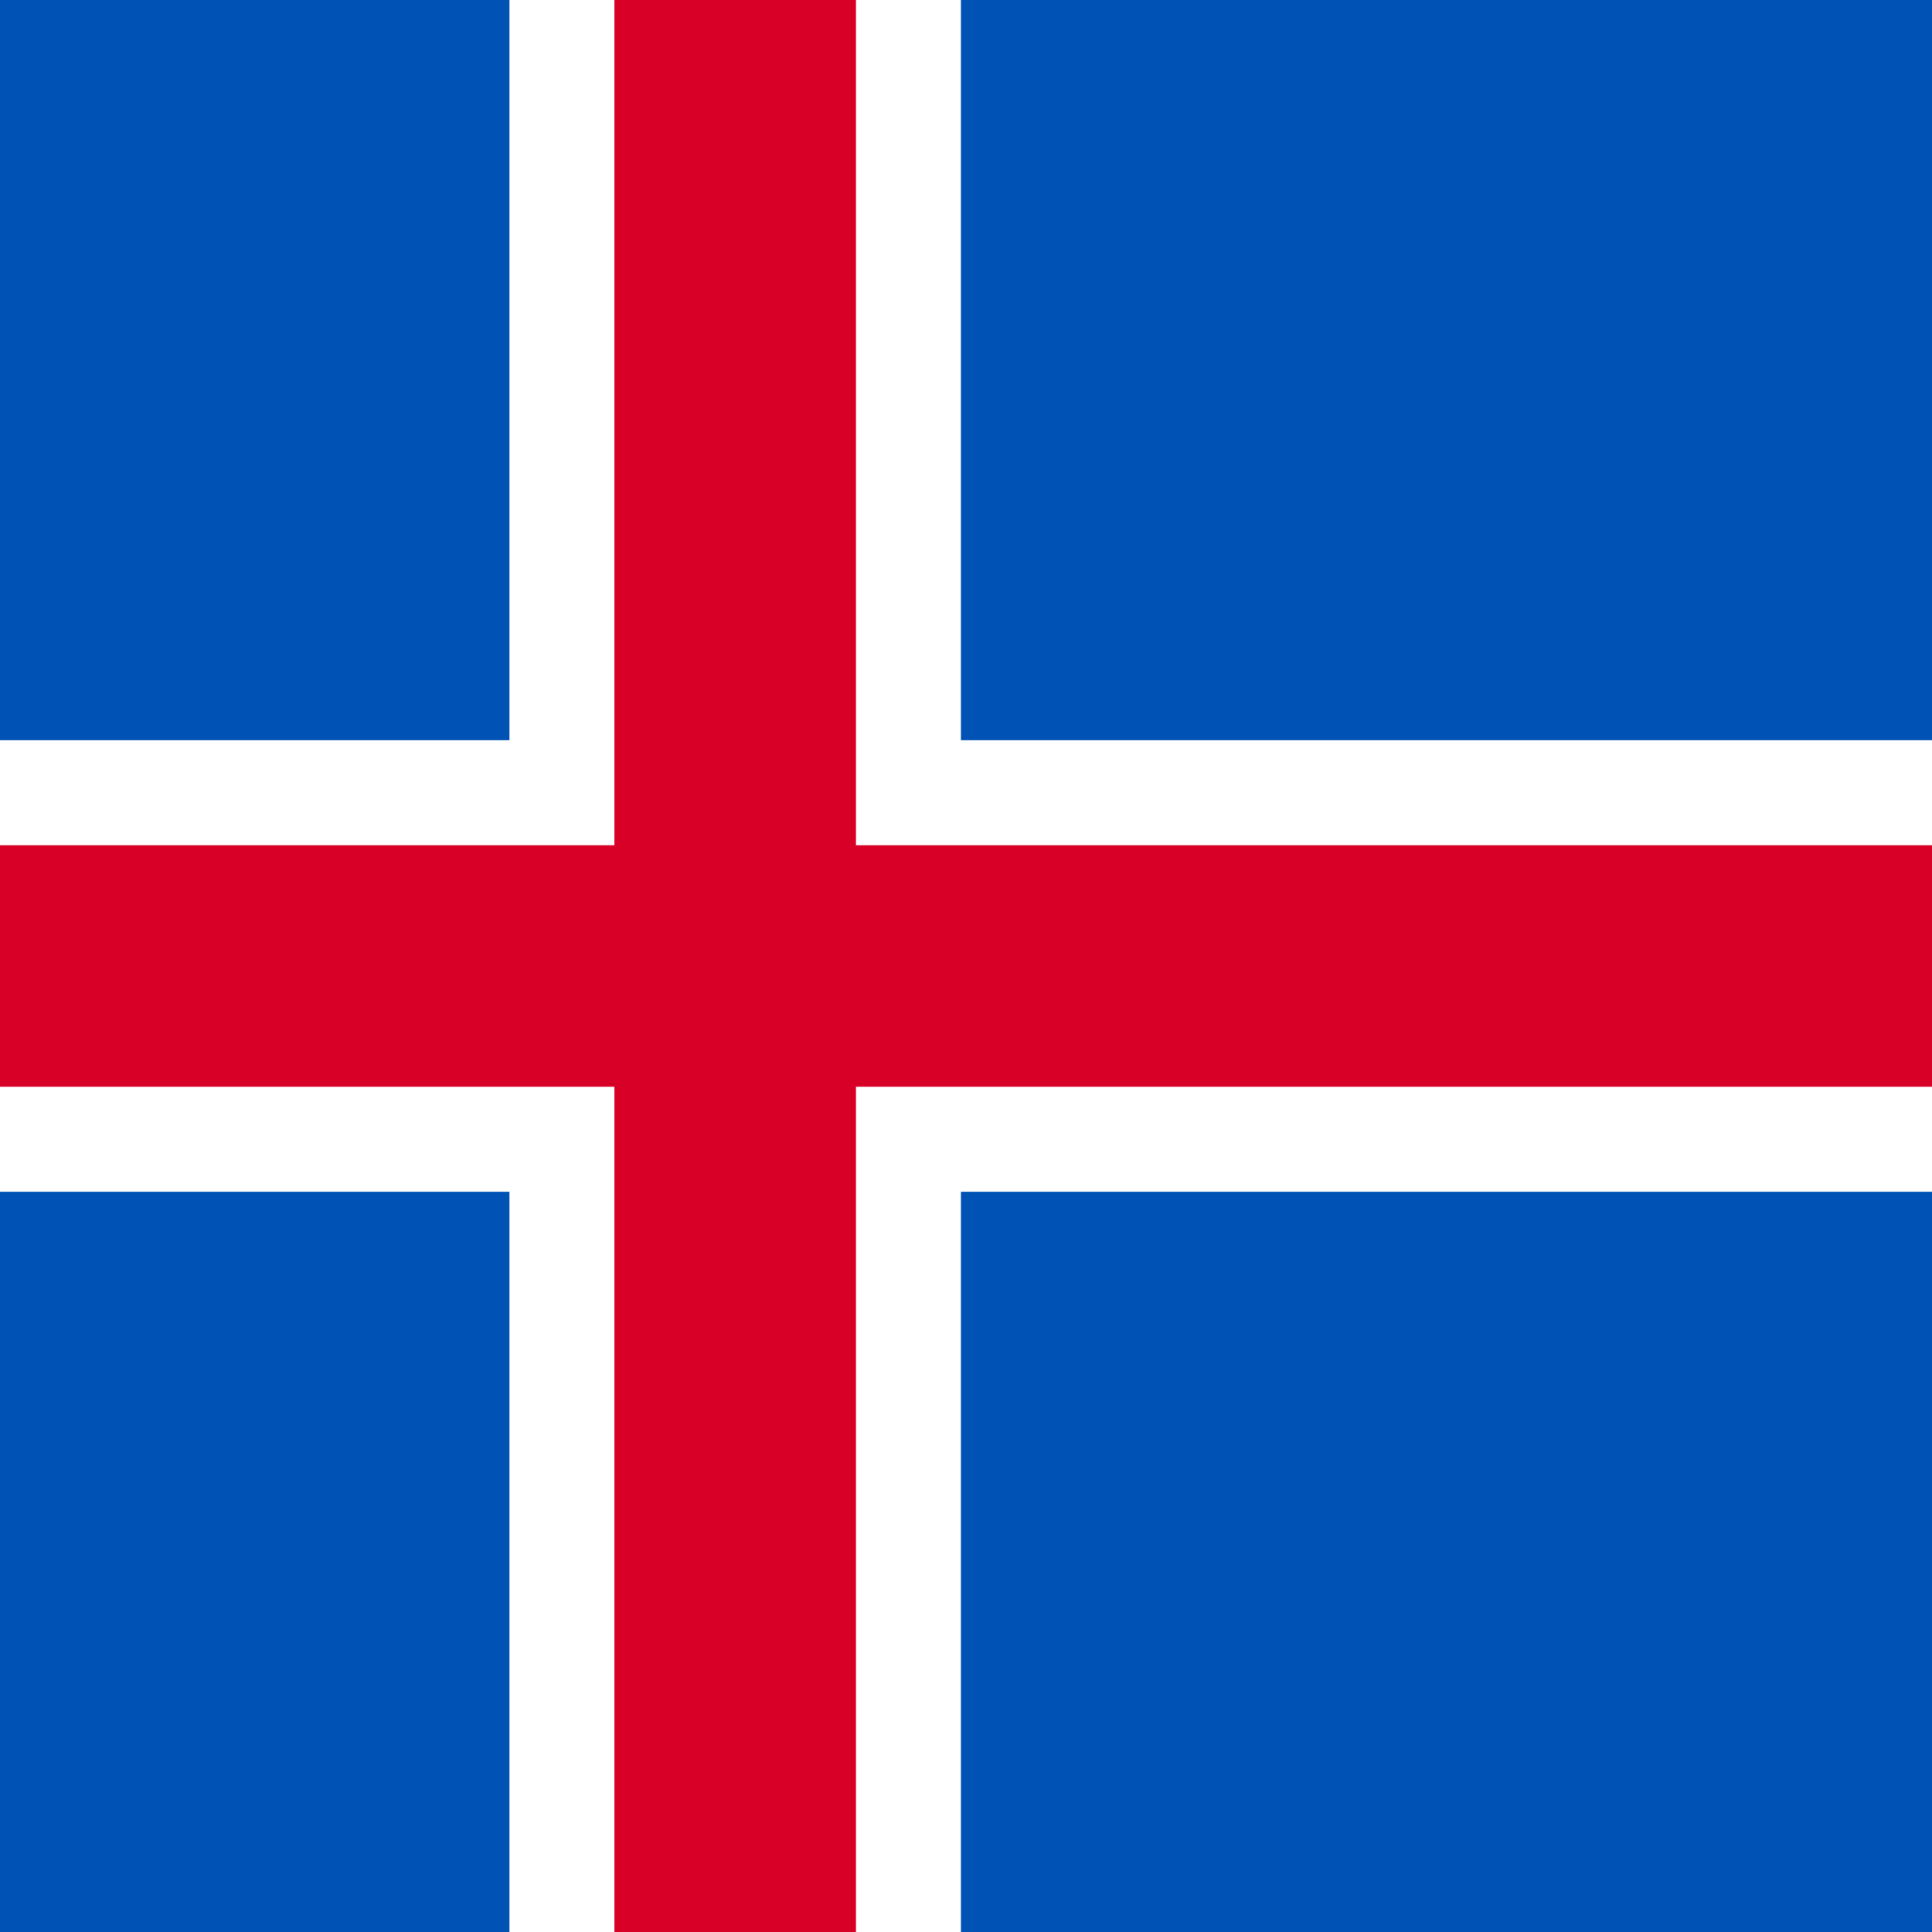
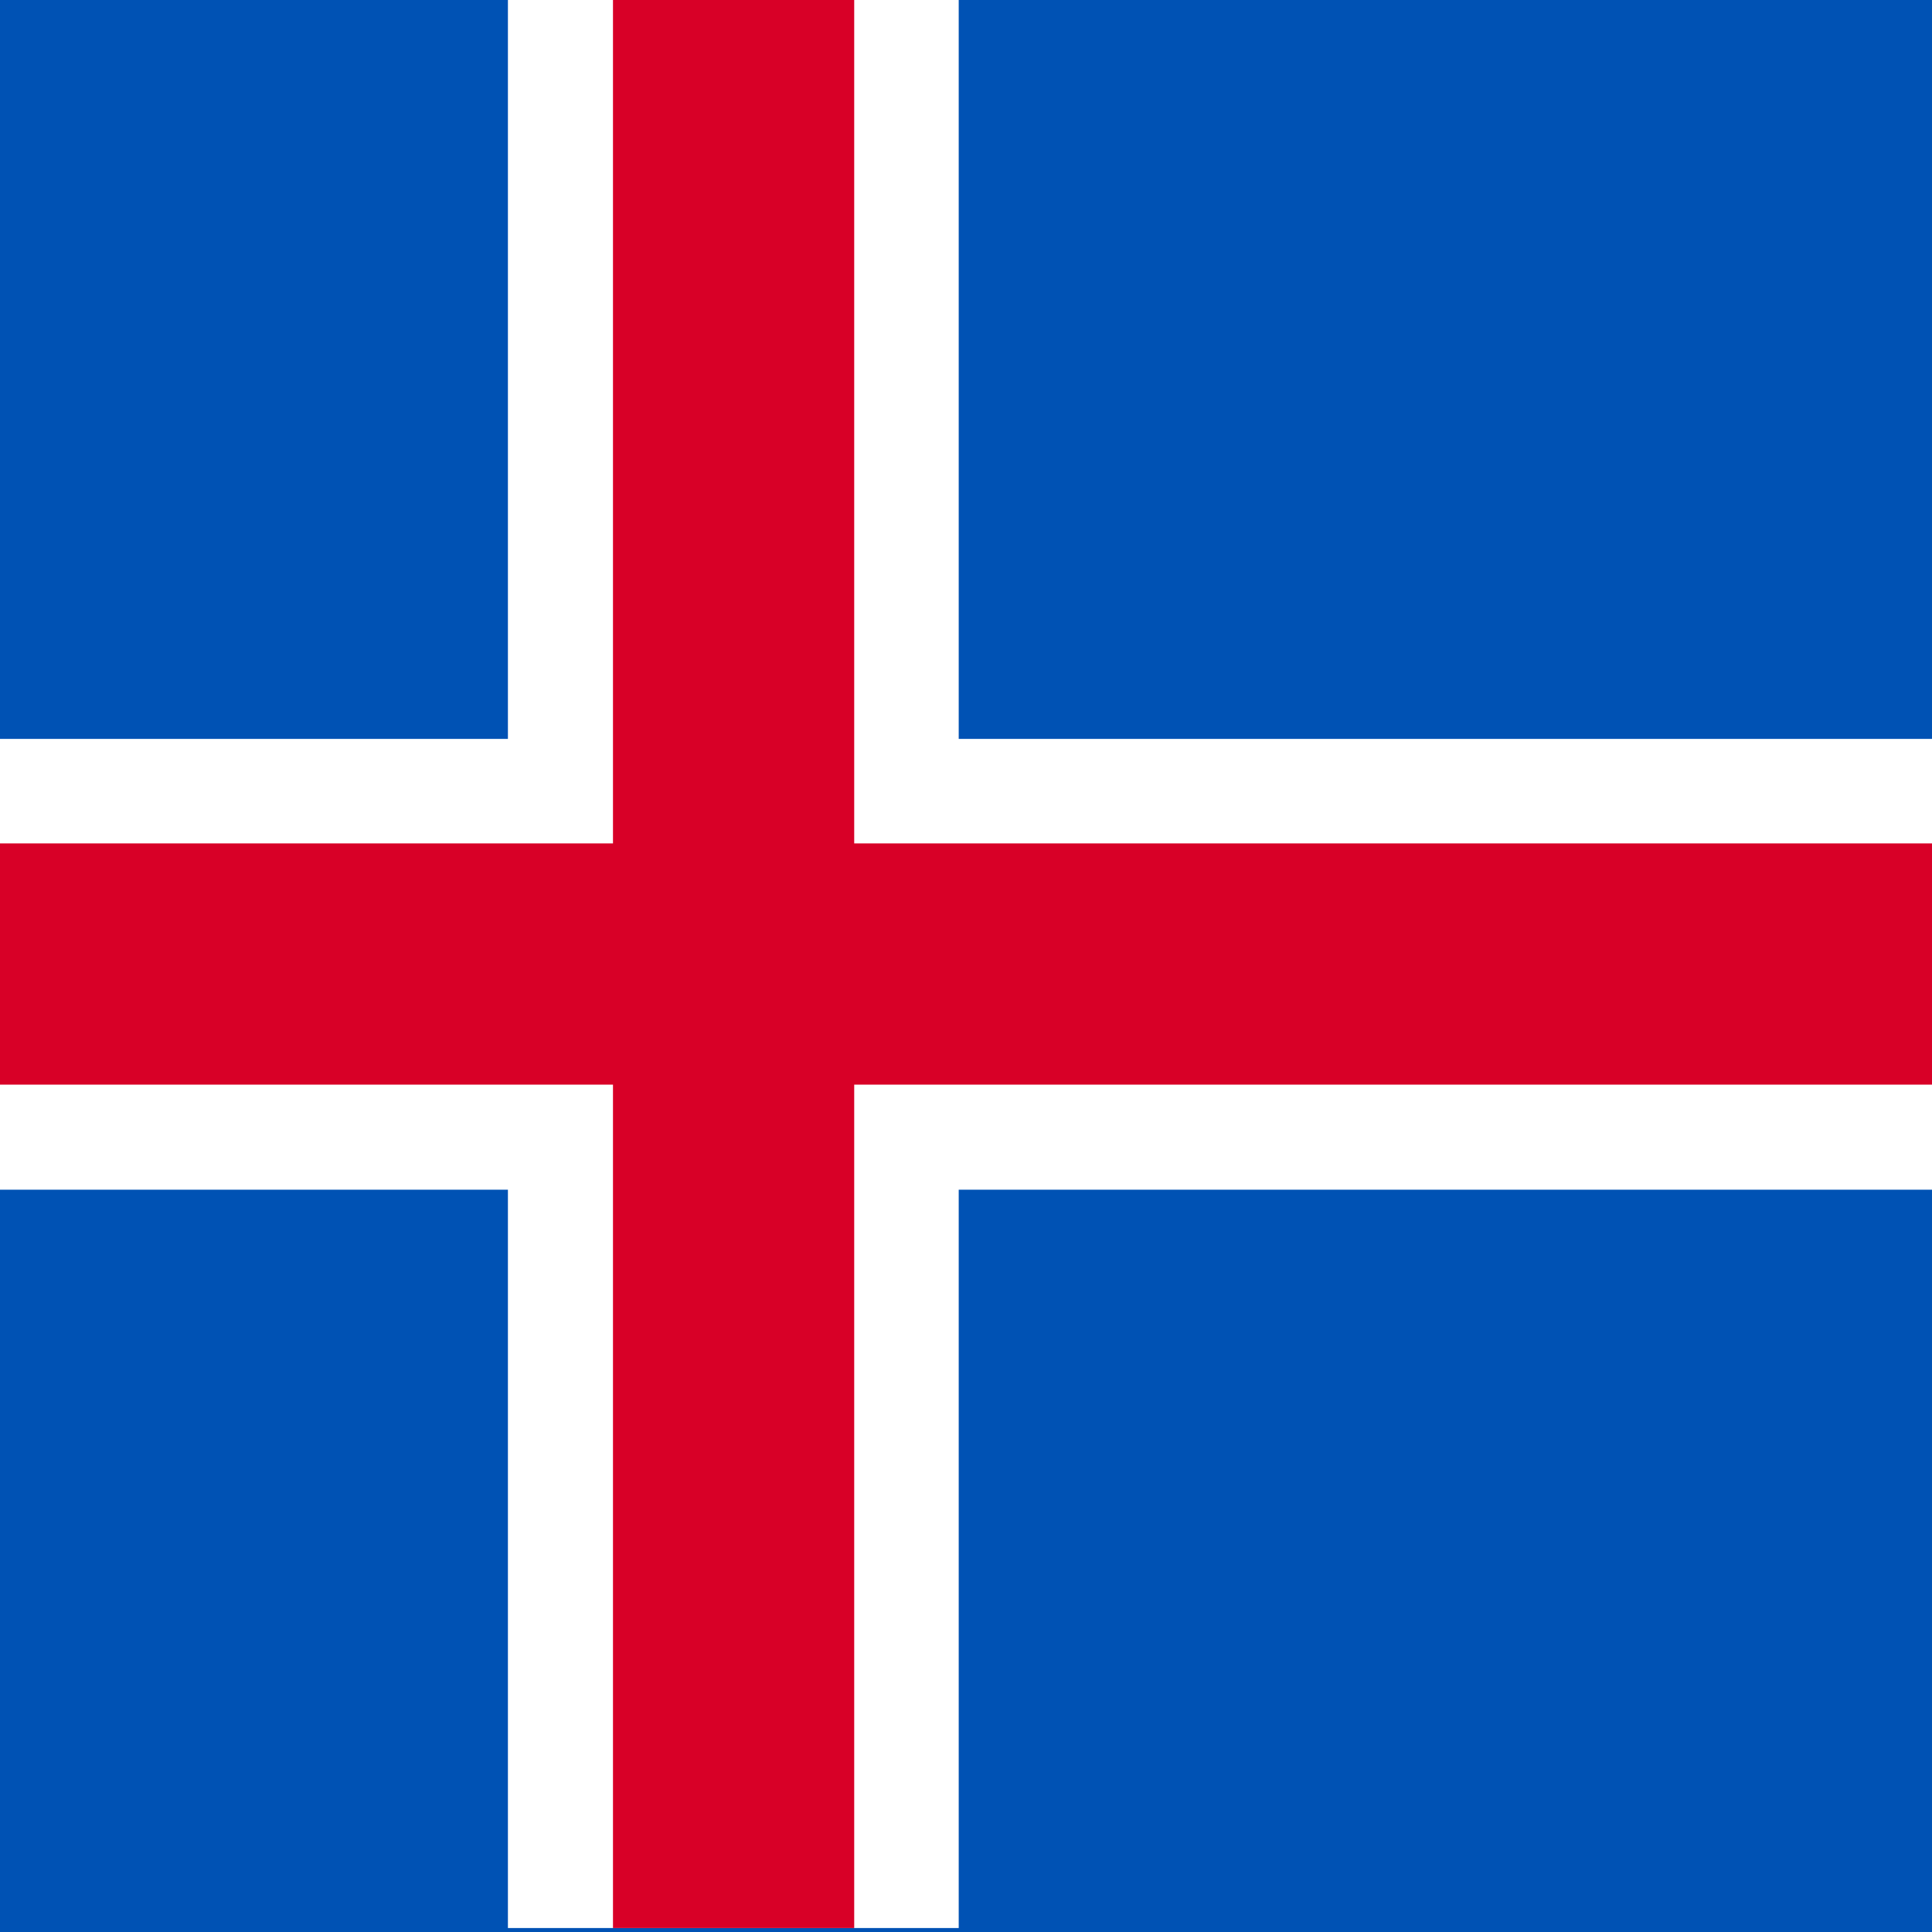
- <svg xmlns="http://www.w3.org/2000/svg" viewBox="32.427 85.333 341.333 341.333">
-   <path fill="#0052B4" d="M0 85.334h512v341.337H0z" />
-   <path fill="#FFF" d="M512 295.883H202.195v130.783H122.435V295.883H0V216.111h122.435V85.329H202.195v130.782H512V277.329z" />
-   <path fill="#D80027" d="M512 234.666v42.663H183.652v149.337h-42.674V277.329H0v-42.663h140.978V85.329h42.674v149.337z" />
+ <svg xmlns="http://www.w3.org/2000/svg" viewBox="32.49 0 342 342">
+   <path fill="#0052B4" d="M0 0h513v342H0z" />
+   <path fill="#FFF" d="M513 210.6H202.2v130.7H122.4V210.6H0V130.8h122.4V0H202.2v130.8H513v18.5l-1 42.7z" />
+   <path fill="#D80027" d="M513 149.3V192H183.7v149.3H141V192H0v-42.7h141V0h42.7v149.3z" />
</svg>
